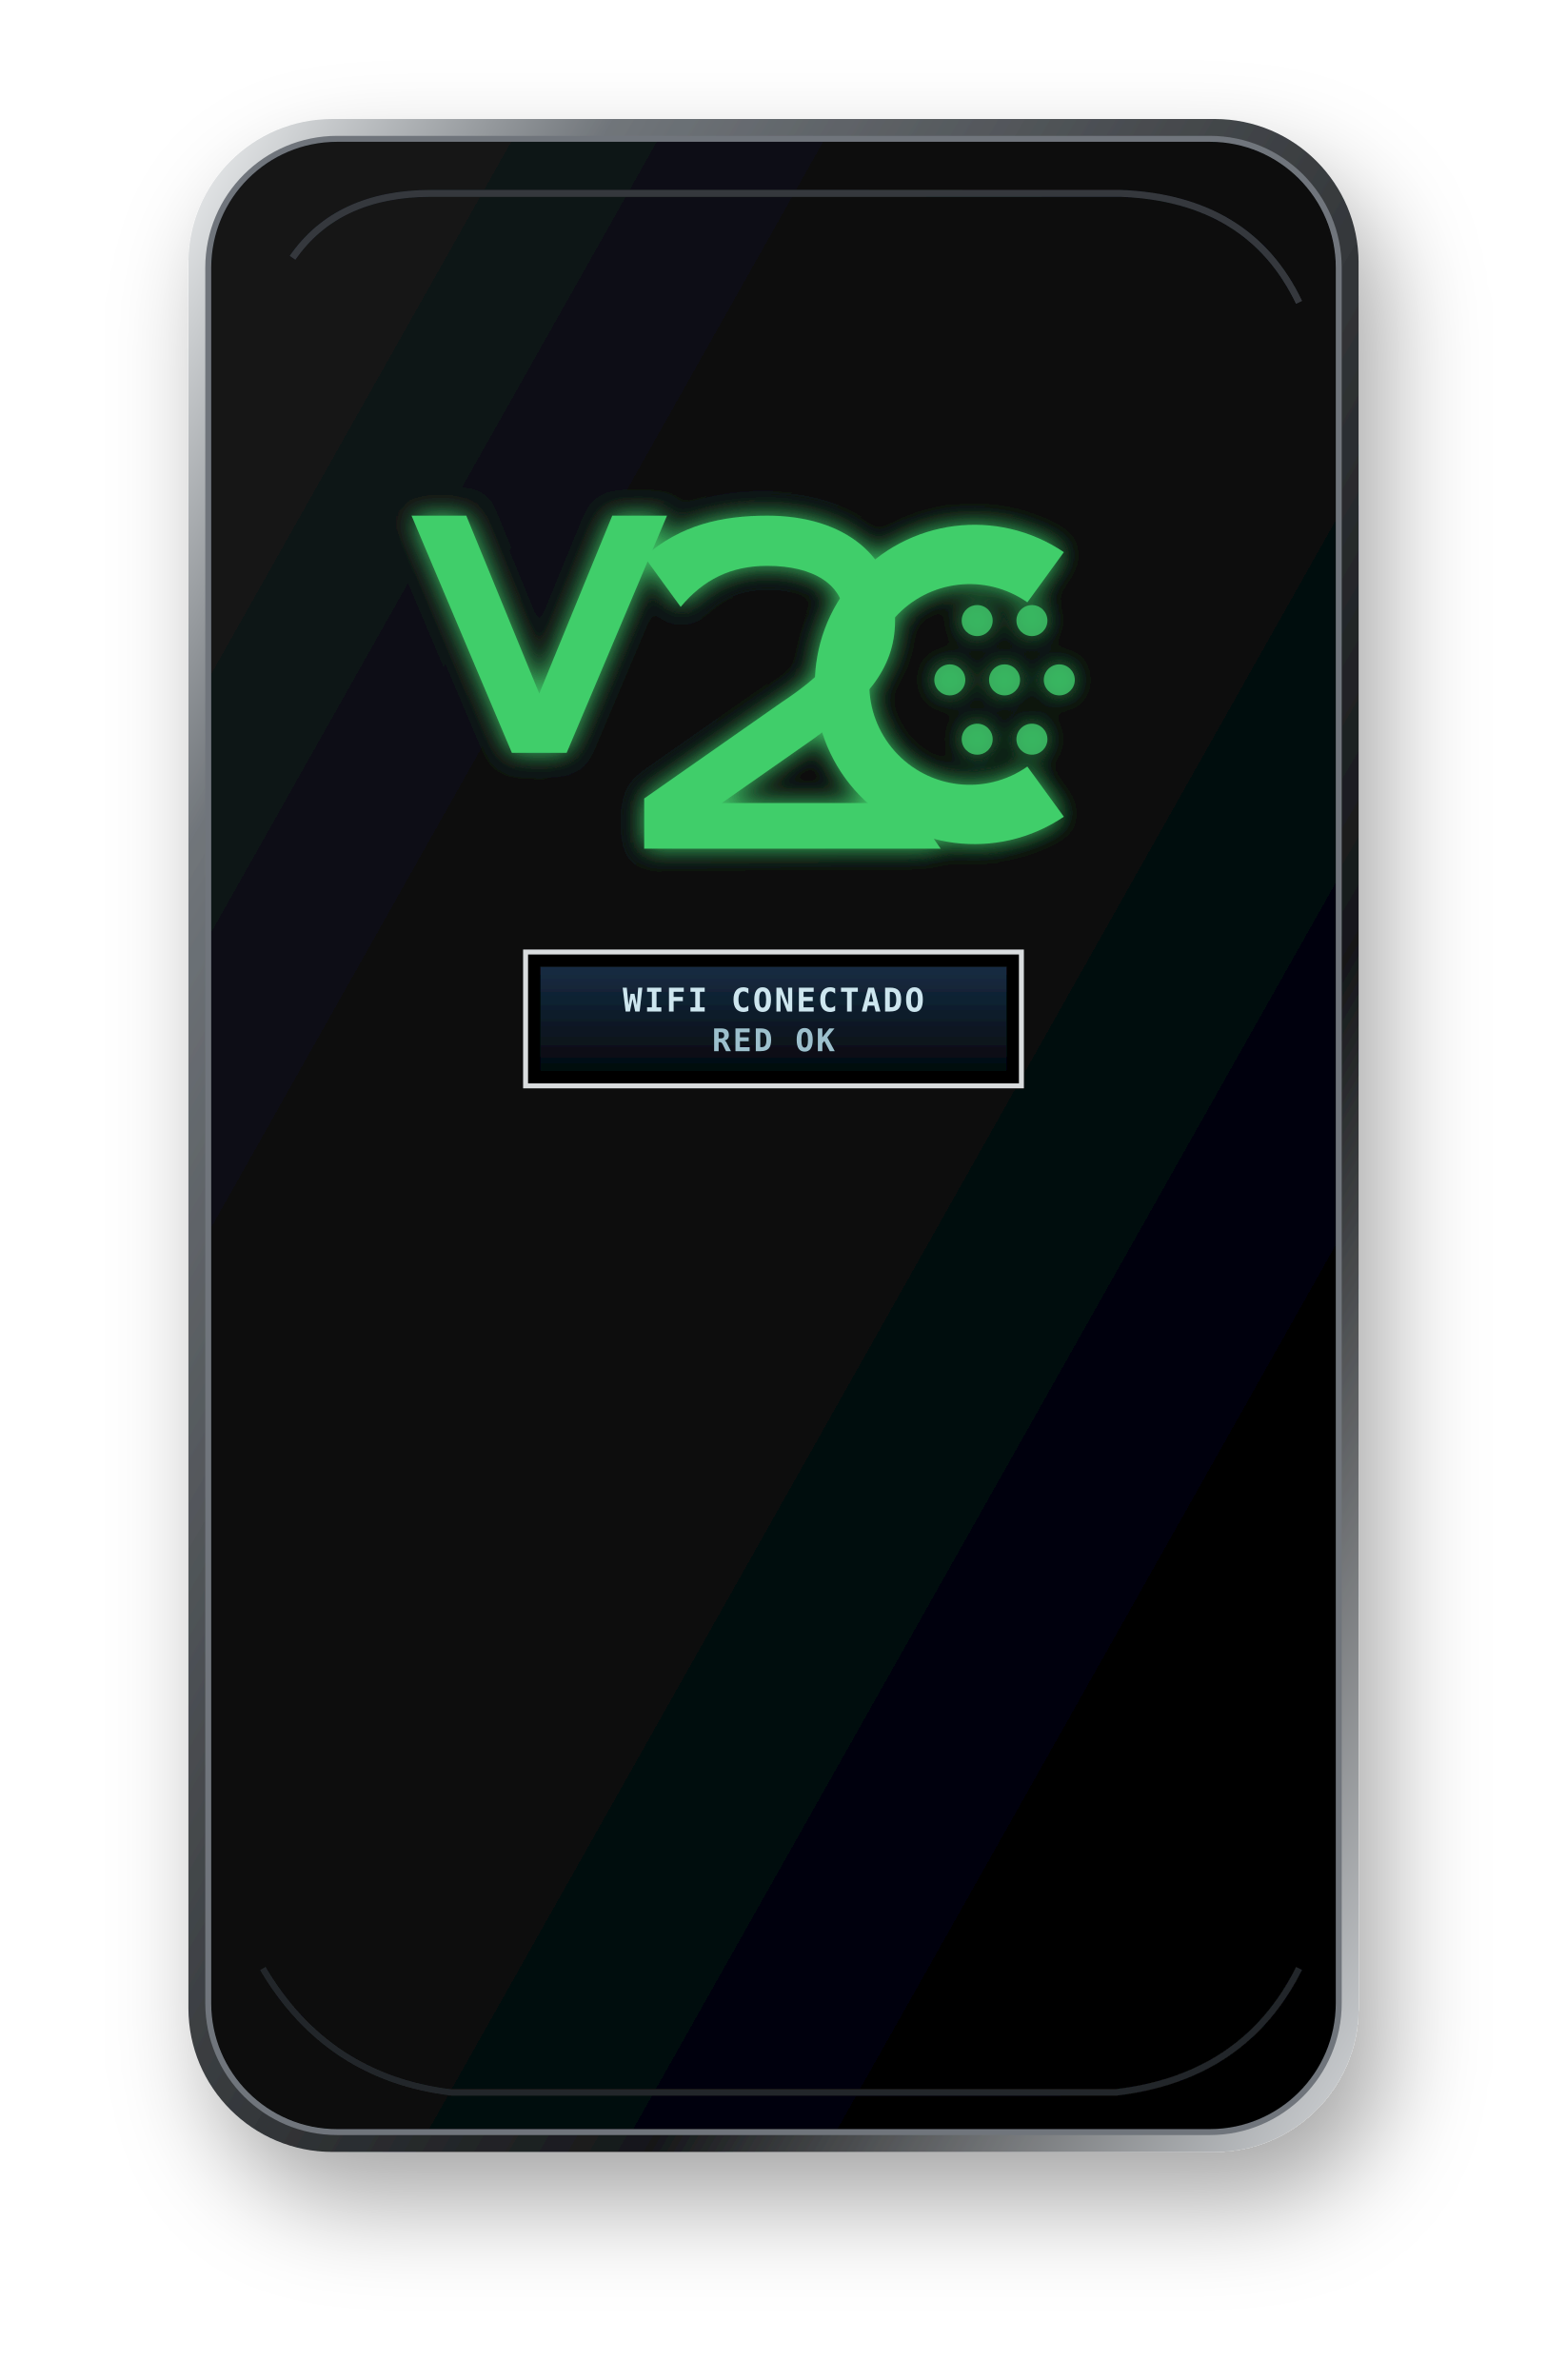
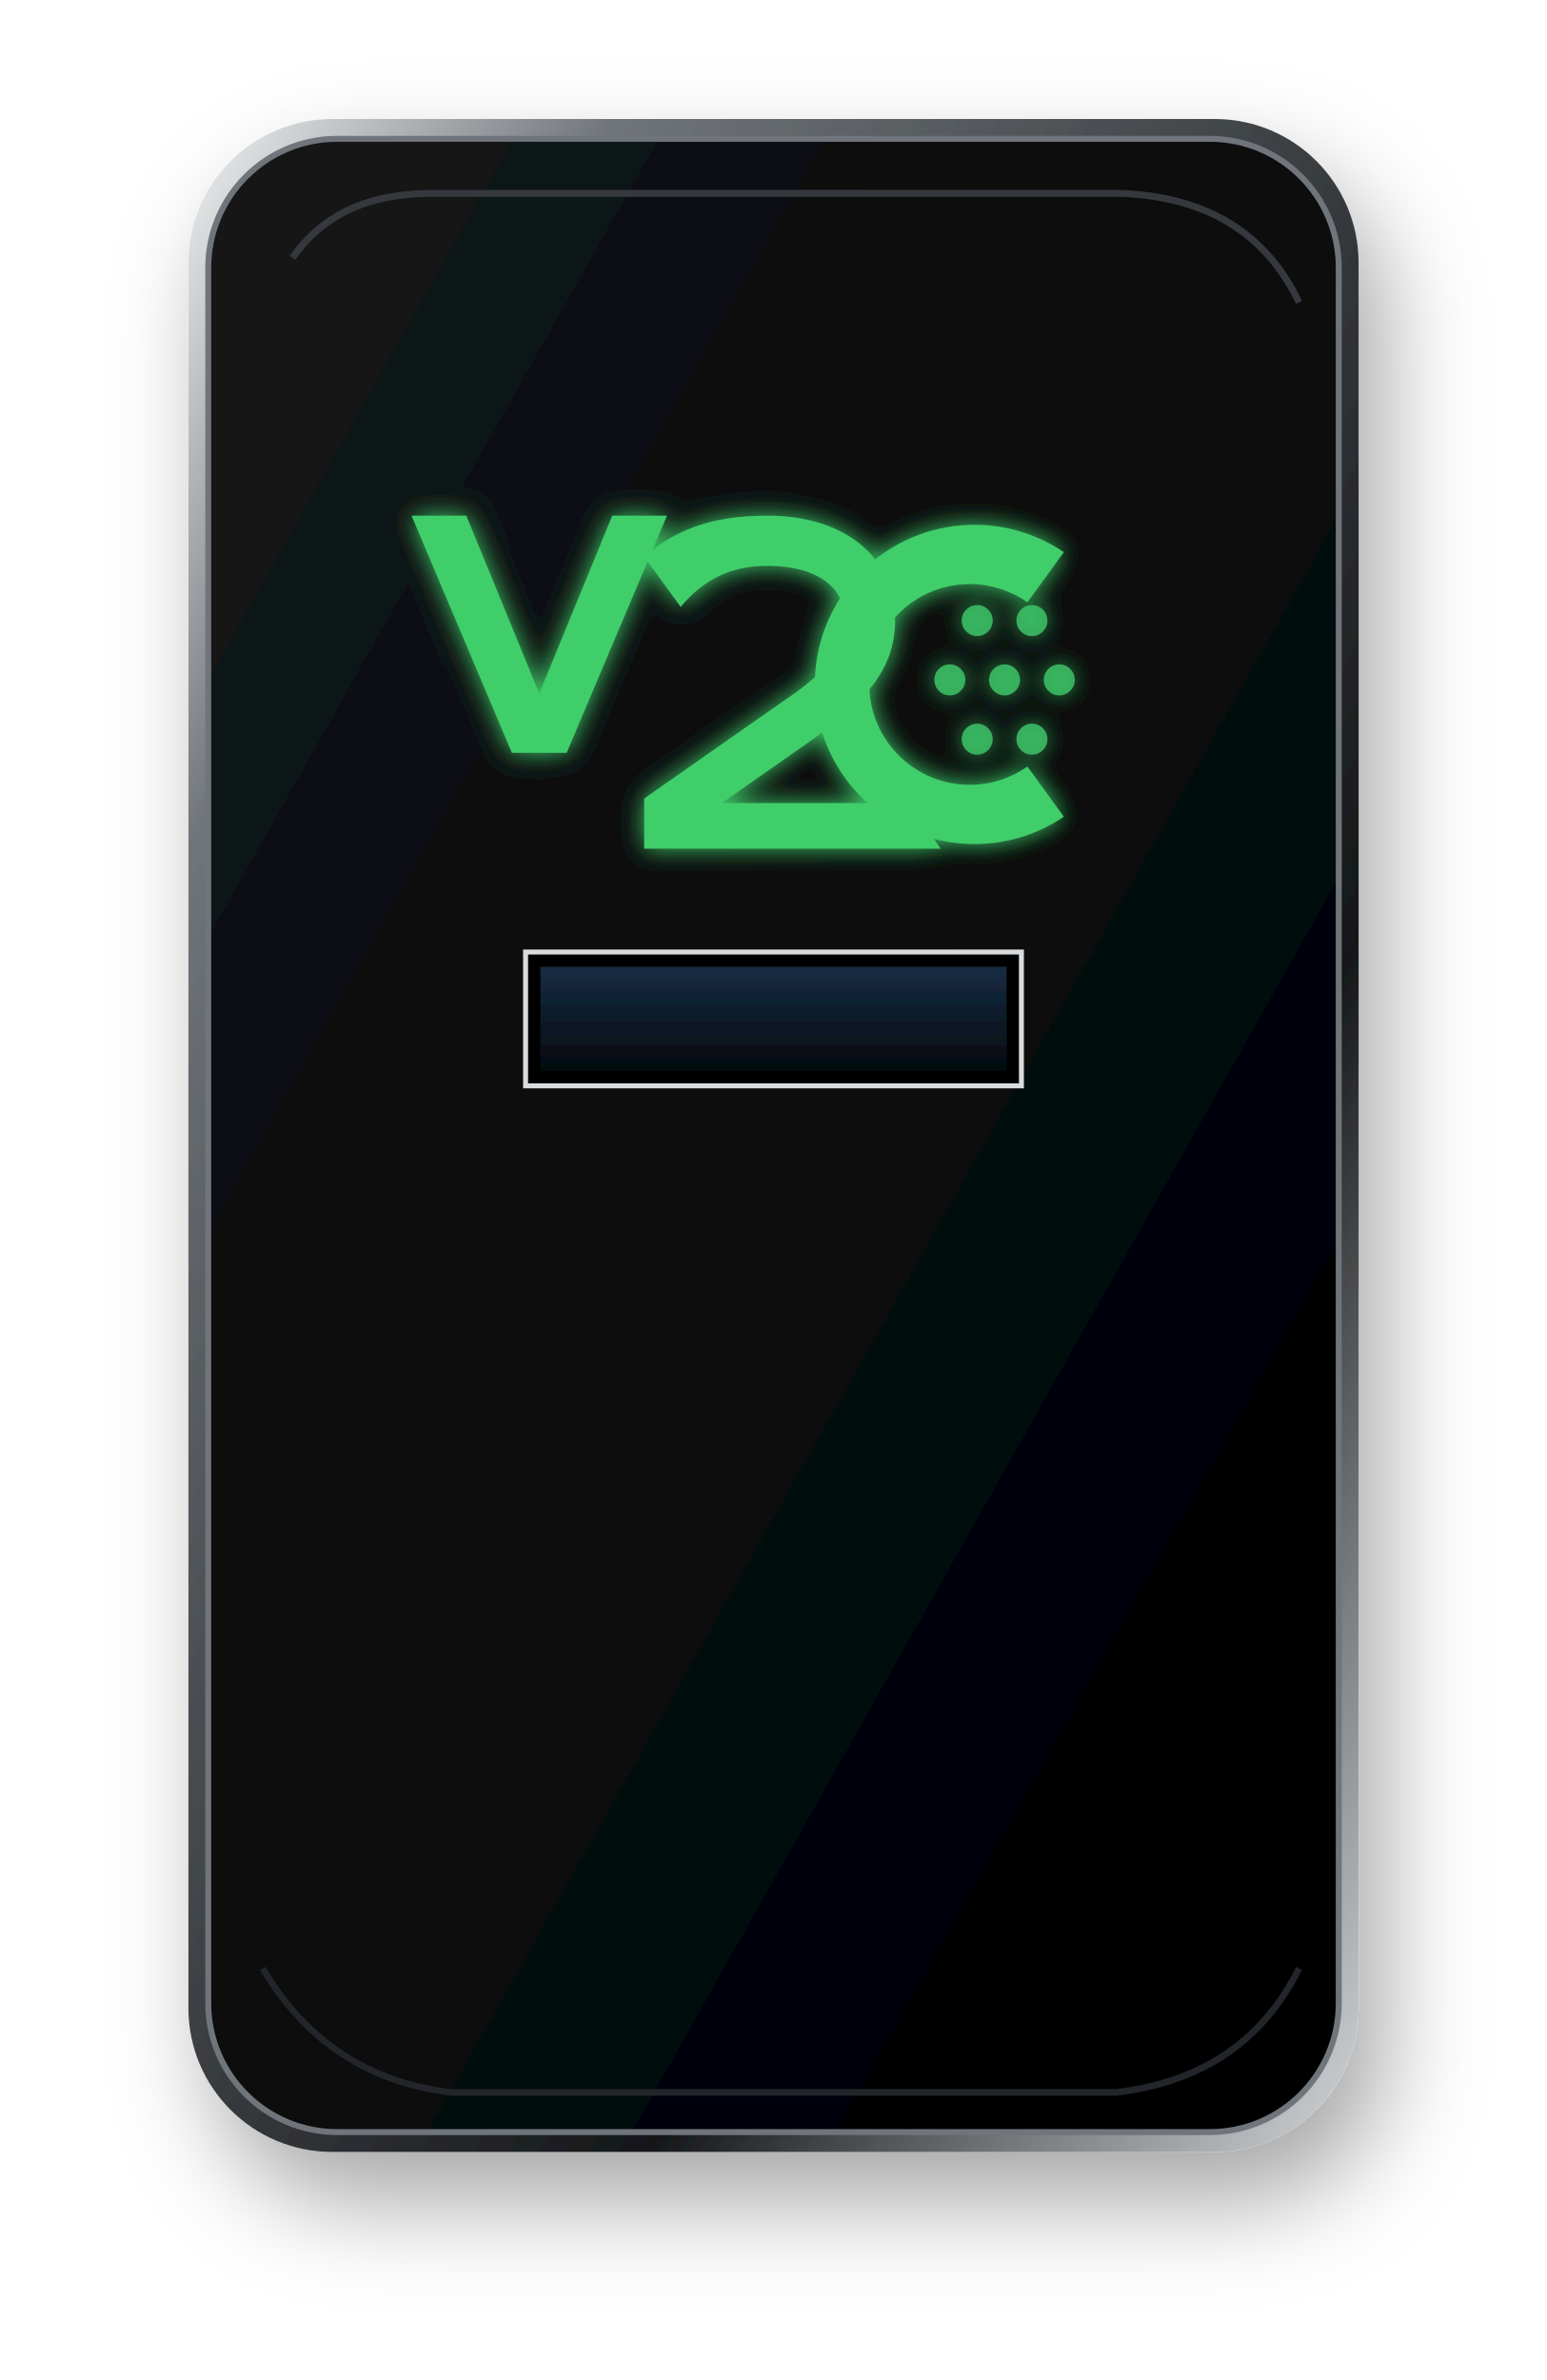
- <svg xmlns="http://www.w3.org/2000/svg" viewBox="24 0 312 480" role="img" aria-label="V2C Trydan: WiFi conectado">
+ <svg xmlns="http://www.w3.org/2000/svg" viewBox="24 0 312 480">
  <defs>
    <linearGradient id="case" x1="0" y1="0" x2="1" y2="1">
      <stop offset="0" stop-color="#15171a" />
      <stop offset=".55" stop-color="#070809" />
      <stop offset="1" stop-color="#020304" />
    </linearGradient>
    <linearGradient id="rim" x1="0" y1="0" x2="1" y2="1">
      <stop offset="0" stop-color="#f0f2f3" />
      <stop offset=".18" stop-color="#70757a" />
      <stop offset=".7" stop-color="#151719" />
      <stop offset="1" stop-color="#d4d7da" />
    </linearGradient>
    <linearGradient id="lcd" x1="0" y1="0" x2="0" y2="1">
      <stop stop-color="#18314a" />
      <stop offset="1" stop-color="#050a0f" />
    </linearGradient>
    <filter id="shadow" x="-30%" y="-30%" width="170%" height="180%">
      <feDropShadow dx="5" dy="10" stdDeviation="10" flood-opacity=".35" />
    </filter>
    <filter id="glow" x="-70%" y="-100%" width="240%" height="300%">
      <feGaussianBlur stdDeviation="2.8" result="b" />
      <feMerge>
        <feMergeNode in="b" />
        <feMergeNode in="SourceGraphic" />
      </feMerge>
    </filter>
    <style>
    @keyframes slow{0%,46%{opacity:1}50%,100%{opacity:.18}}
    @keyframes current{0%,38%{opacity:1}45%,100%{opacity:.18}}
    @keyframes once{0%,20%{opacity:.15}45%,72%{opacity:1}100%{opacity:.45}}
    .blink-slow{animation:slow 1.35s steps(1,end) infinite}
    .blink-current{animation:current .65s steps(1,end) infinite}
    .blink-once{animation:once 1s ease-out 1}
    .lcd{font-family:monospace;font-weight:700;letter-spacing:.4px}
  </style>
  </defs>
  <g filter="url(#shadow)">
    <rect x="62" y="24" width="236" height="410" rx="29" fill="url(#rim)" />
    <rect x="66" y="28" width="228" height="402" rx="26" fill="url(#case)" stroke="#70757b" stroke-width="1.2" />
    <path d="M83 52 Q92 39 111 39 H250 Q276 40 286 61" fill="none" stroke="#34383d" stroke-width="1.4" />
    <path d="M77 397 Q90 419 115 422 H249 Q275 419 286 397" fill="none" stroke="#24272a" stroke-width="1.3" />
    <g class="blink-once" transform="translate(107 104) scale(.92)" fill="#3fce6b" filter="url(#glow)">
      <path d="M0 0 H12 L28 39 L44 0 H56 L34 52 H22 Z" />
      <path d="M51 9 C59 2 68 0 78 0 C95 0 106 9 106 23 C106 34 99 41 88 49 L68 63 H109 L116 73 H51 V62 L81 41 C90 35 95 30 95 23 C95 15 88 11 78 11 C70 11 64 14 59 20 Z" />
      <path fill-rule="evenodd" d="M143 8 A35 35 0 1 0 143 66 L135 55 A22 22 0 1 1 135 19 Z" />
      <g class="c-led-dots" opacity="0.78">
        <circle cx="124" cy="23" r="3.4" />
        <circle cx="136" cy="23" r="3.4" />
        <circle cx="118" cy="36" r="3.4" />
        <circle cx="130" cy="36" r="3.4" />
        <circle cx="142" cy="36" r="3.4" />
        <circle cx="124" cy="49" r="3.4" />
        <circle cx="136" cy="49" r="3.4" />
      </g>
    </g>
    <rect x="130" y="192" width="100" height="27" fill="#020303" stroke="#d9dcde" stroke-width="1" />
    <rect x="133" y="195" width="94" height="21" fill="url(#lcd)" opacity=".9" />
-     <text x="180" y="204" text-anchor="middle" class="lcd" font-size="6.6" fill="#cde6ef">WIFI CONECTADO</text>
-     <text x="180" y="212" text-anchor="middle" class="lcd" font-size="6.3" fill="#9dc0cd">RED OK</text>
  </g>
</svg>
